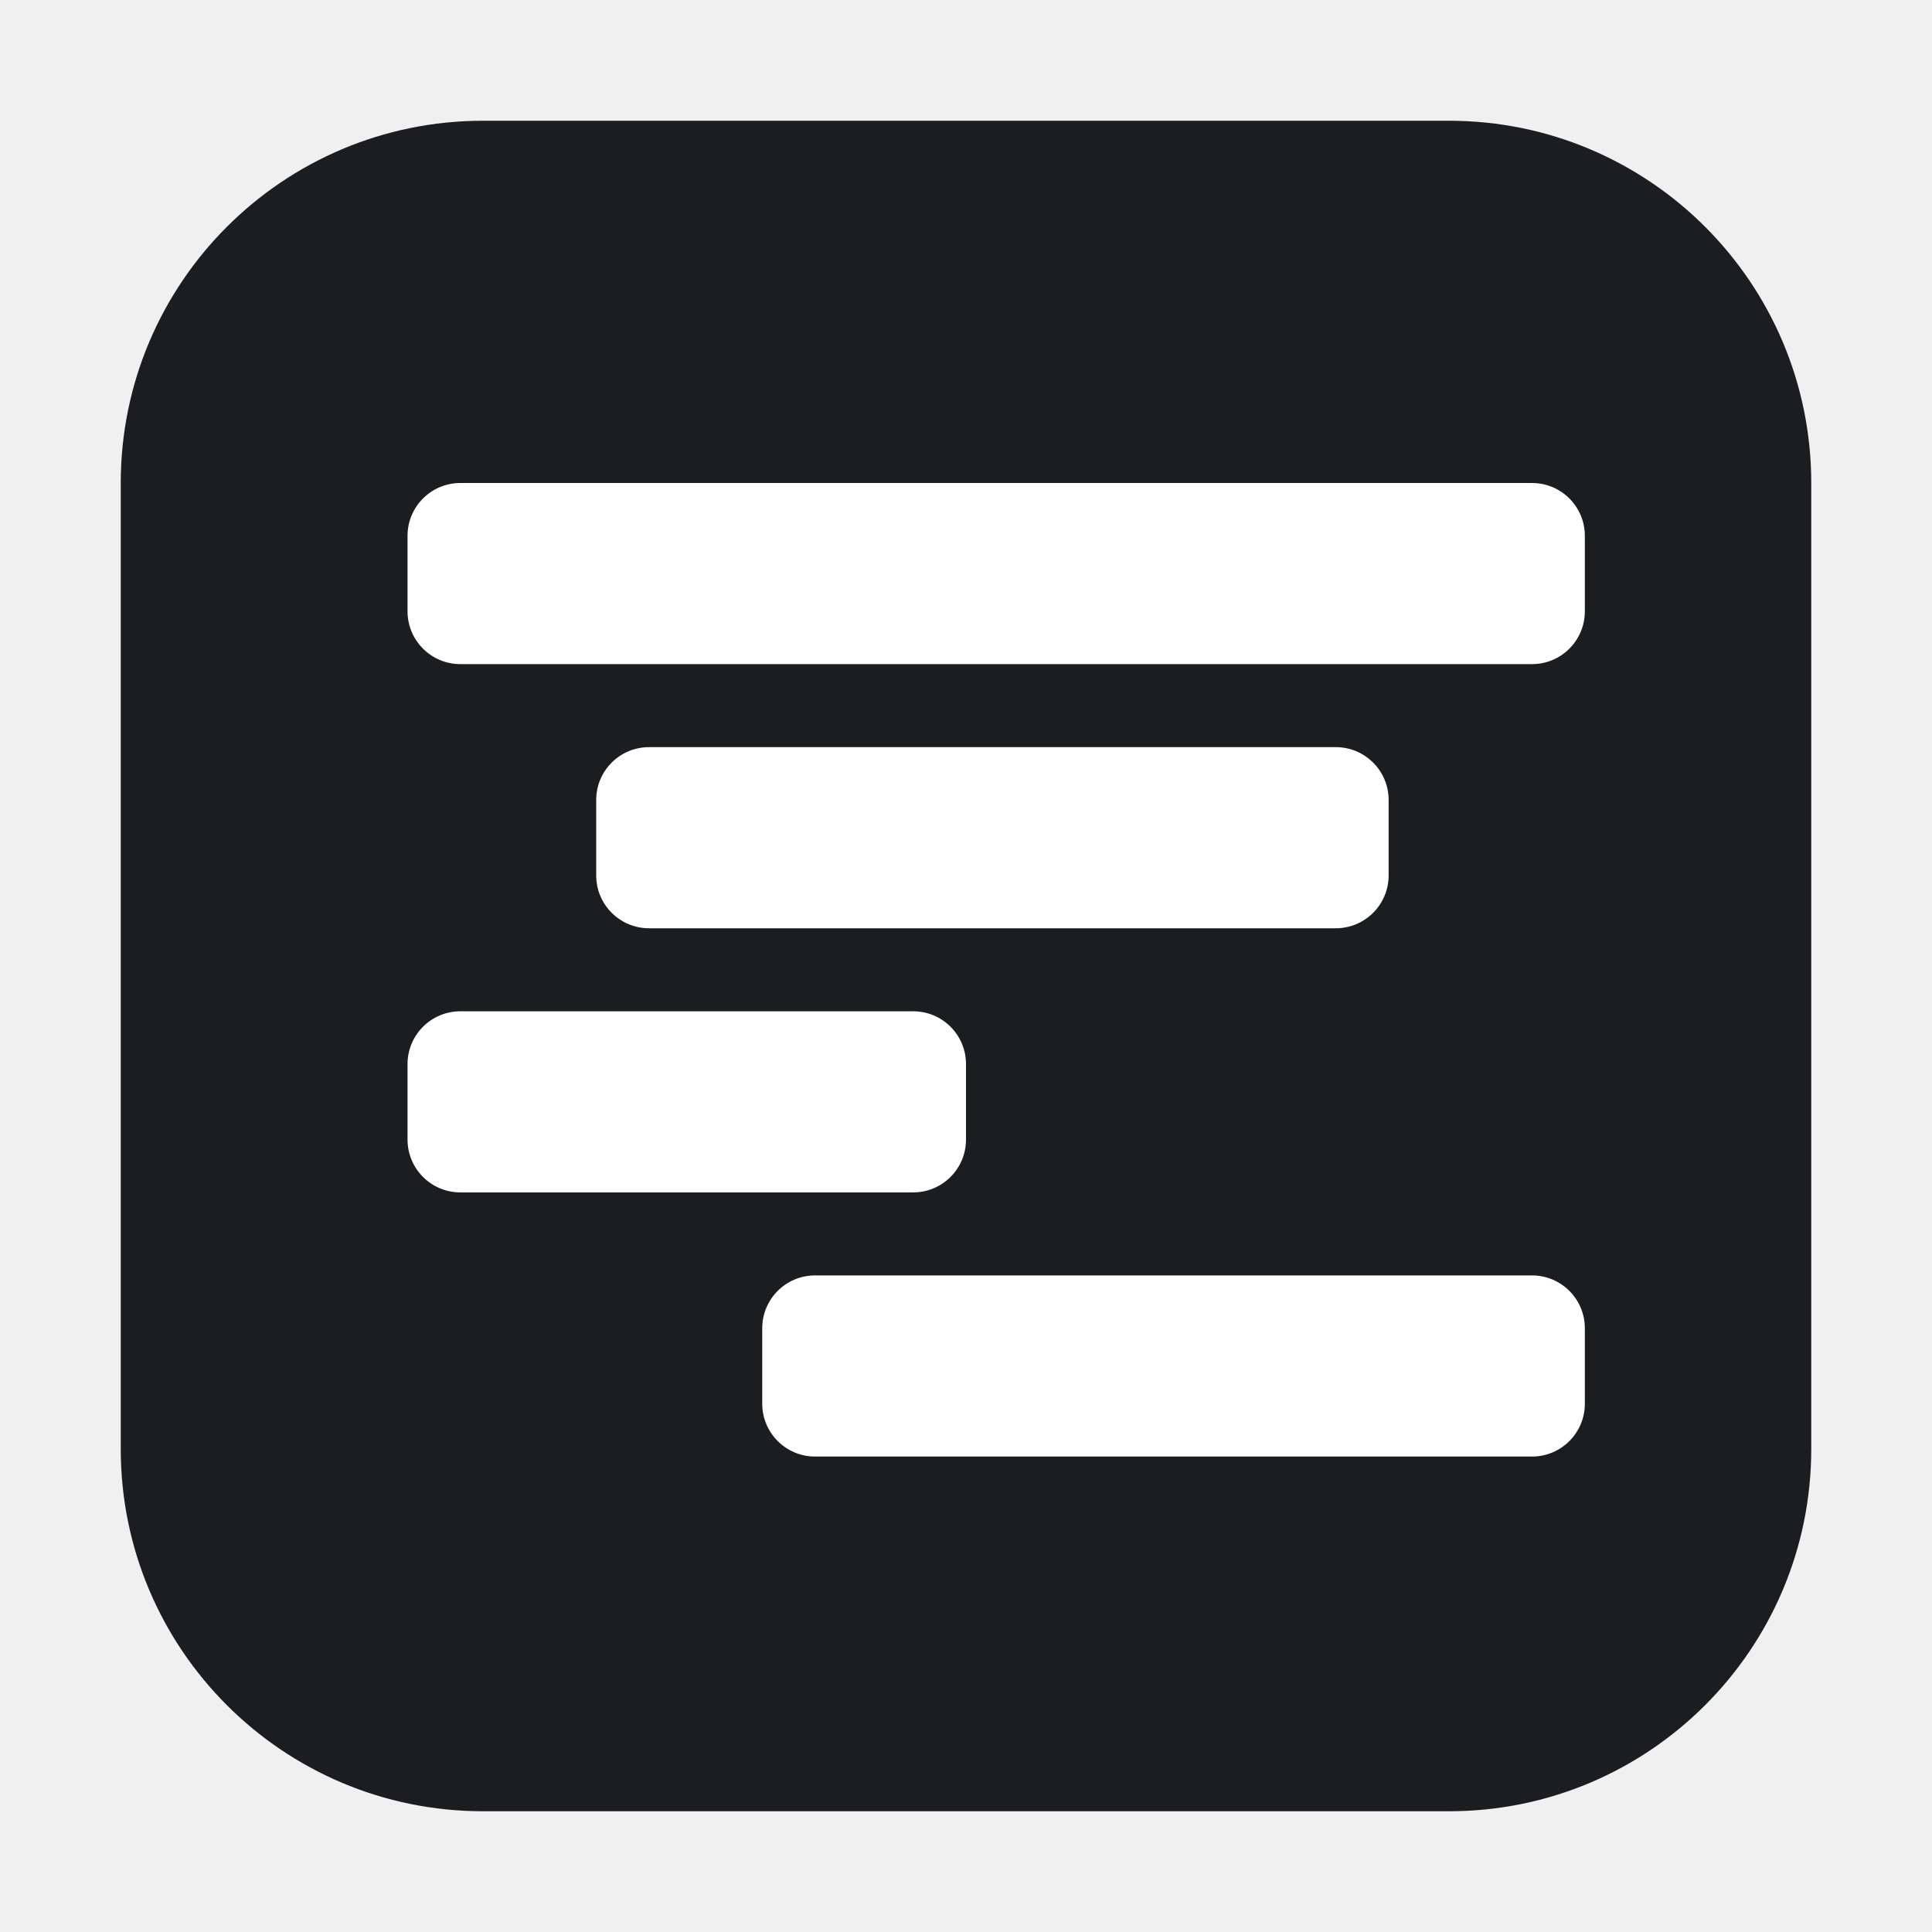
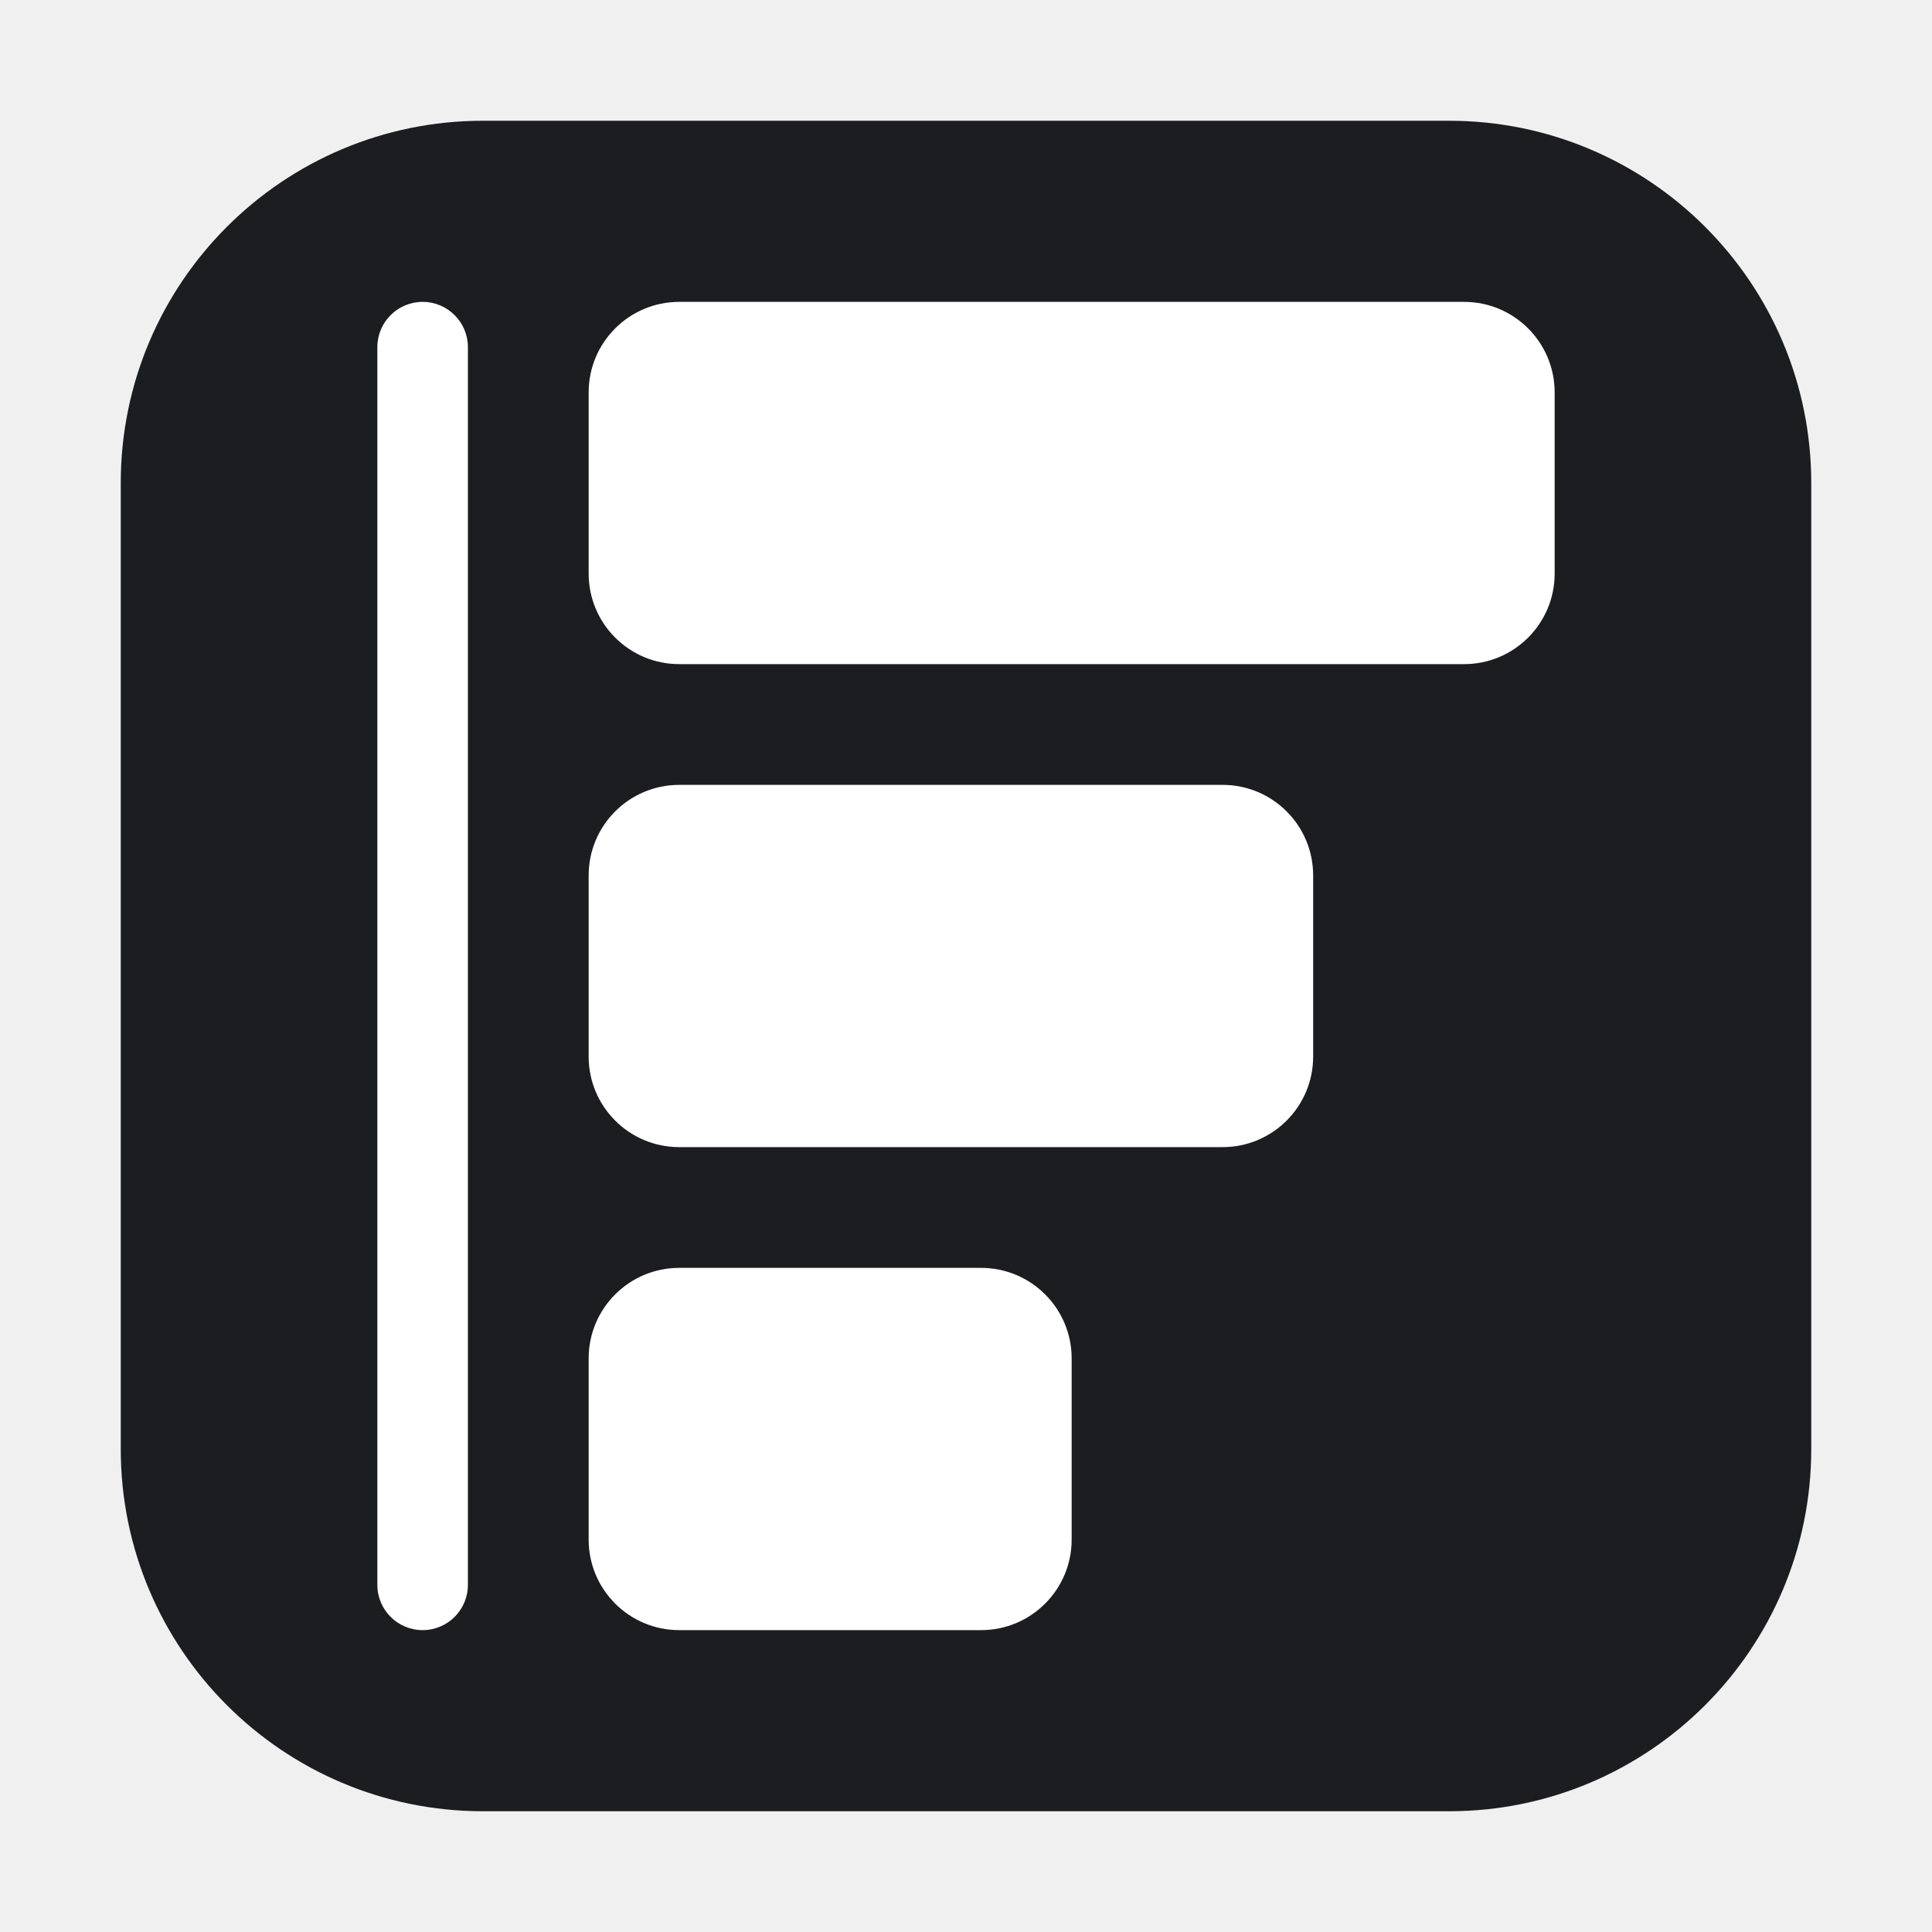
<svg xmlns="http://www.w3.org/2000/svg" viewBox="0 0 256 256">
  <path fill="#1B1D20" d="M64,16 h128 a48,48 0 0 1 48,48 v128 a48,48 0 0 1 -48,48 h-128 a48,48 0 0 1 -48,-48 v-128 a48,48 0 0 1 48,-48 Z" />
-   <g fill="#FFFFFF">
-     <rect x="54" y="64" width="156" height="24" rx="7" />
-     <rect x="79" y="99" width="105" height="24" rx="7" />
-     <rect x="54" y="134" width="74" height="24" rx="7" />
-     <rect x="101" y="169" width="109" height="24" rx="7" />
-   </g>
+   <path fill="#FFFFFF" fill-rule="evenodd" d="M50,46 a6,6 0 0 1 6,-6 h0 a6,6 0 0 1 6,6 v164 a6,6 0 0 1 -6,6 h0 a6,6 0 0 1 -6,-6 Z     M90,40 h104 a12,12 0 0 1 12,12 v24 a12,12 0 0 1 -12,12 h-104 a12,12 0 0 1 -12,-12 v-24 a12,12 0 0 1 12,-12 Z     M90,104 h72 a12,12 0 0 1 12,12 v24 a12,12 0 0 1 -12,12 h-72 a12,12 0 0 1 -12,-12 v-24 a12,12 0 0 1 12,-12 Z     M90,168 h40 a12,12 0 0 1 12,12 v24 a12,12 0 0 1 -12,12 h-40 a12,12 0 0 1 -12,-12 v-24 a12,12 0 0 1 12,-12 Z" />
</svg>
